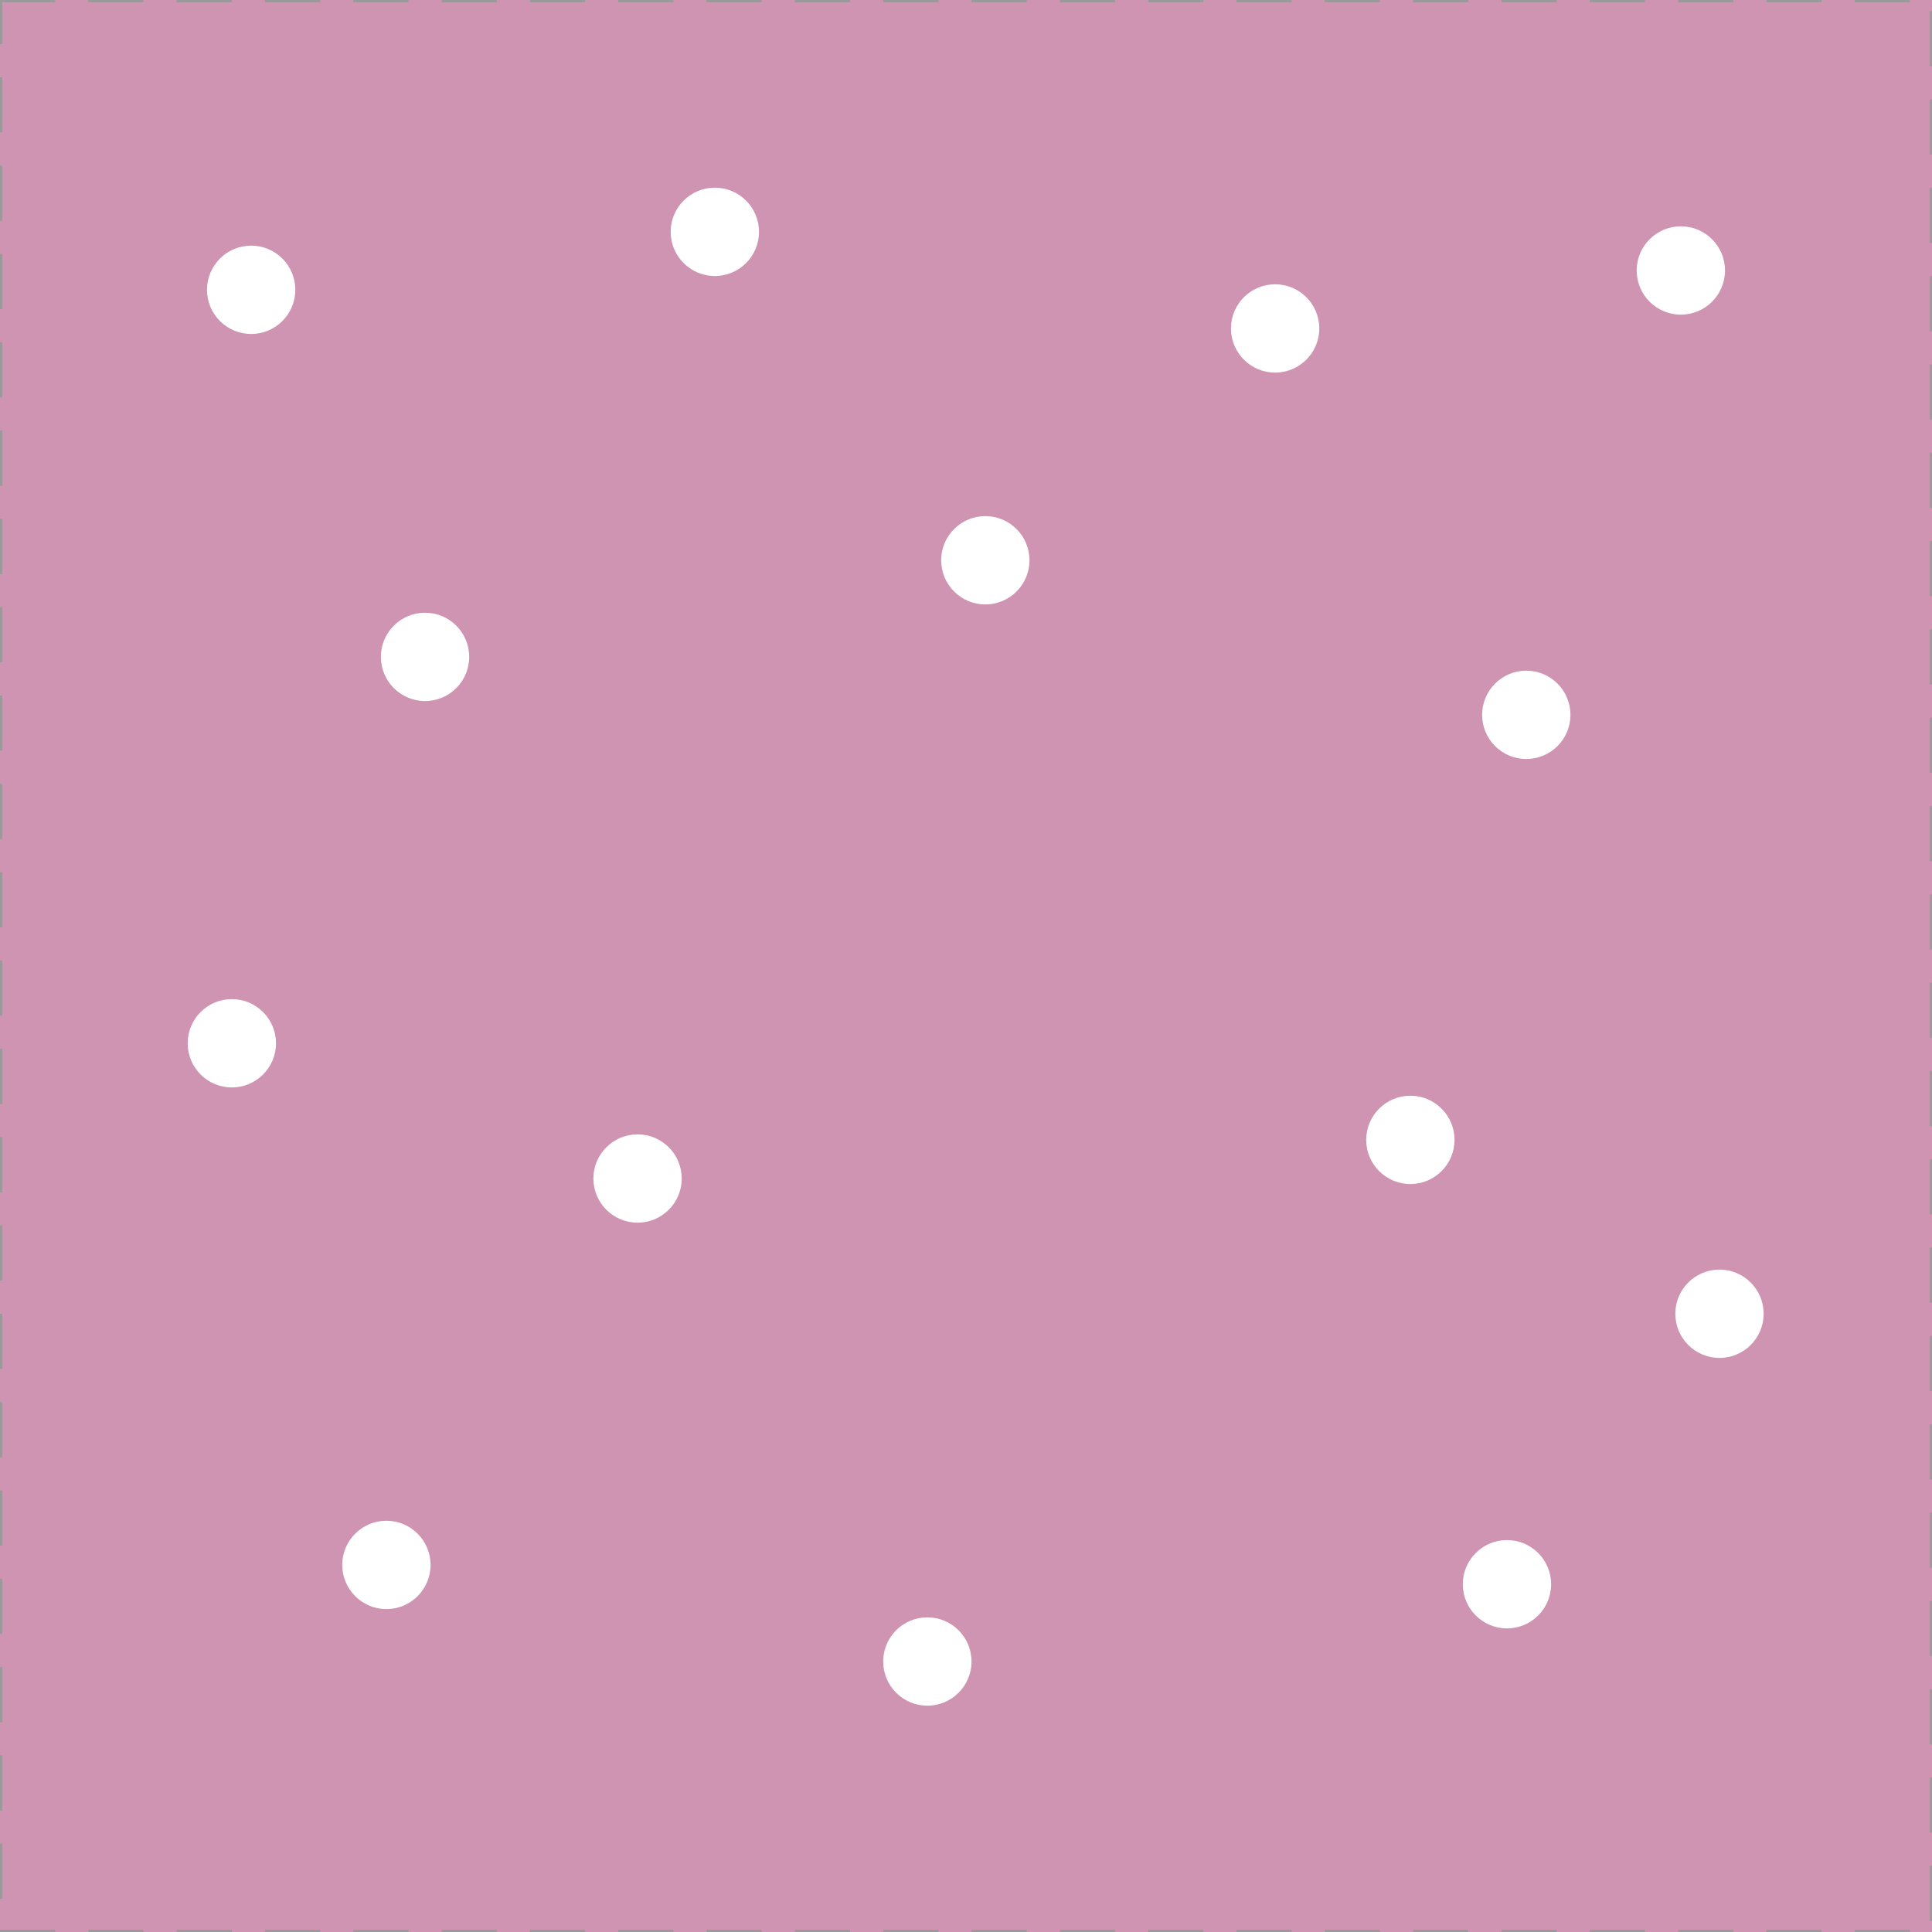
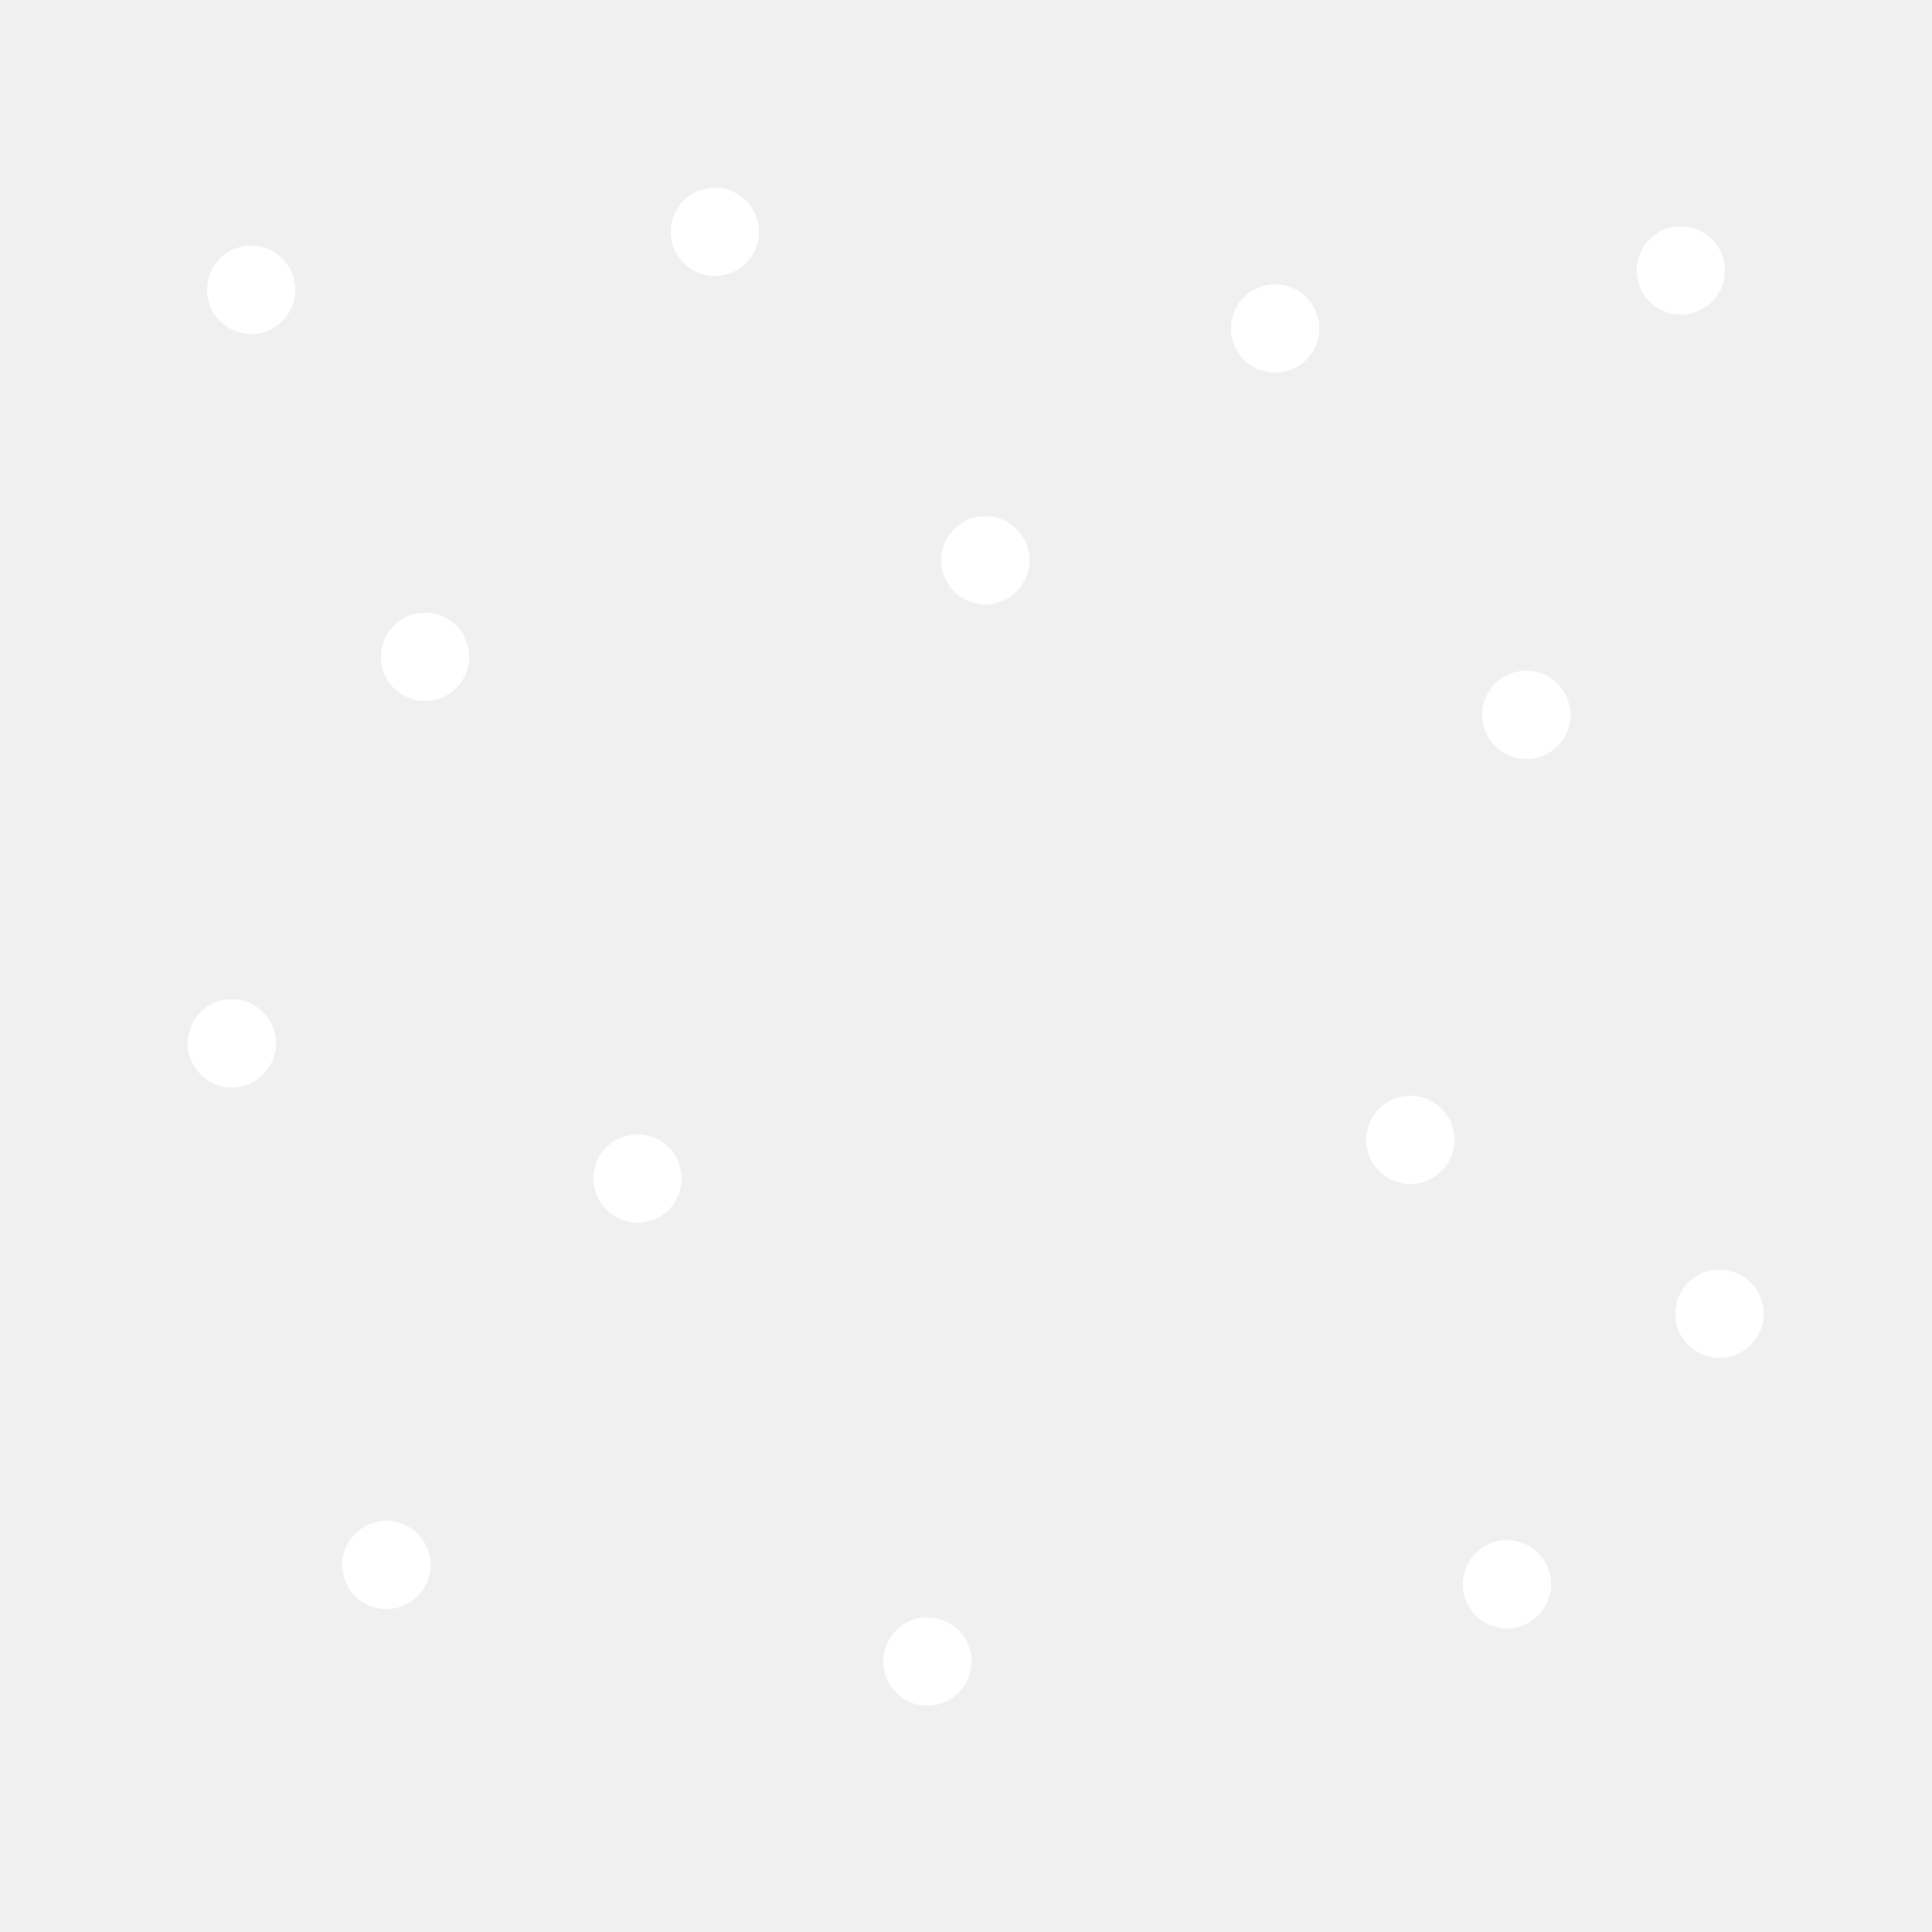
<svg xmlns="http://www.w3.org/2000/svg" width="35cm" height="35cm" viewBox="0 0 35 35">
-   <rect width="35" height="35" fill="#cf94b2" stroke="#999" stroke-width="0.08" stroke-dasharray="1 0.6" />
  <circle cx="4.55" cy="5.25" r="0.8" fill="#ffffff" />
  <circle cx="12.95" cy="4.20" r="0.8" fill="#ffffff" />
  <circle cx="23.10" cy="5.95" r="0.8" fill="#ffffff" />
  <circle cx="30.45" cy="4.90" r="0.8" fill="#ffffff" />
  <circle cx="7.70" cy="11.90" r="0.8" fill="#ffffff" />
  <circle cx="17.85" cy="10.15" r="0.8" fill="#ffffff" />
  <circle cx="27.65" cy="12.95" r="0.8" fill="#ffffff" />
  <circle cx="4.20" cy="18.90" r="0.8" fill="#ffffff" />
  <circle cx="11.55" cy="21.35" r="0.8" fill="#ffffff" />
  <circle cx="25.55" cy="20.65" r="0.8" fill="#ffffff" />
  <circle cx="31.15" cy="23.80" r="0.8" fill="#ffffff" />
  <circle cx="7.00" cy="28.35" r="0.8" fill="#ffffff" />
  <circle cx="16.80" cy="30.10" r="0.8" fill="#ffffff" />
  <circle cx="27.30" cy="28.70" r="0.8" fill="#ffffff" />
</svg>
